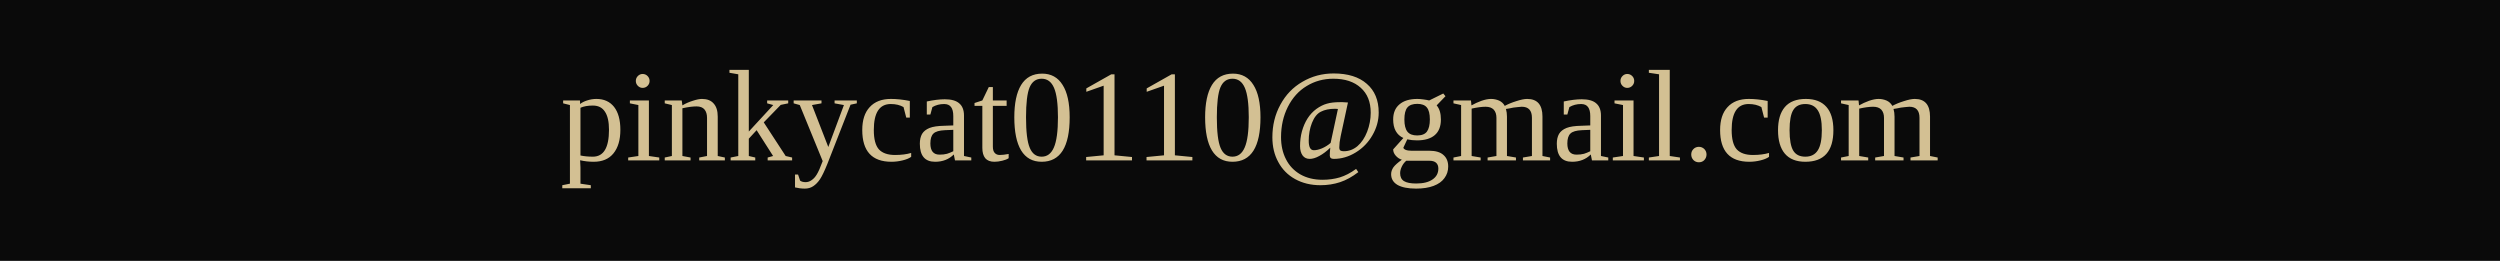
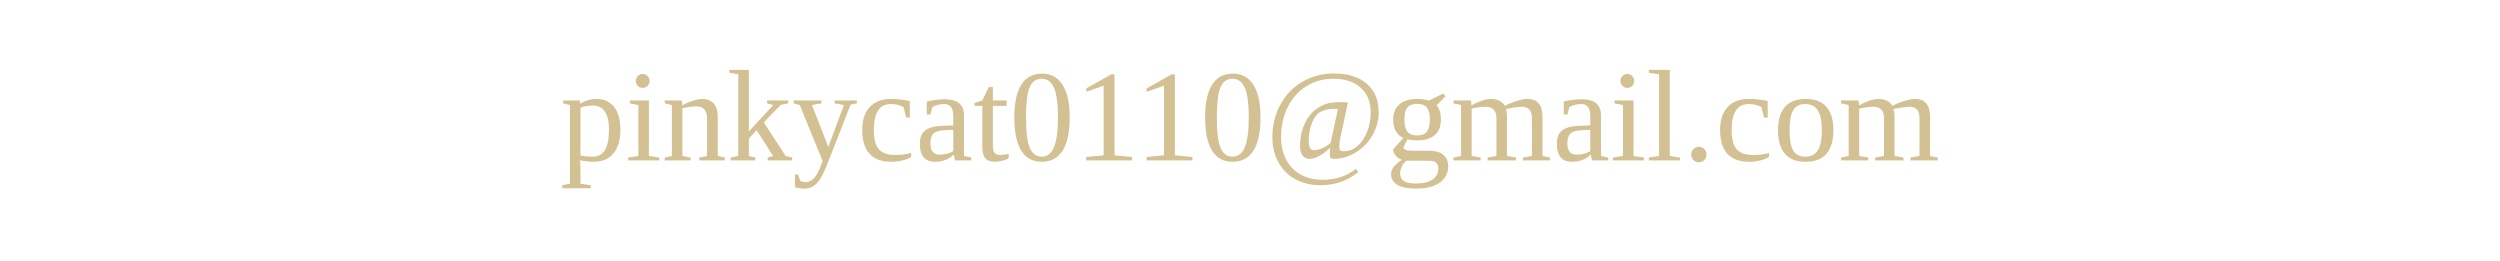
<svg xmlns="http://www.w3.org/2000/svg" lang="en-GB" aria-labelledby="title" viewBox="0 0 230 24">
  <defs>
    <style type="text/css">

  rect {
    width: 230px;
    height: 24px;
-     fill: rgb(10, 10, 10);
+     fill: #35394500;
  }

  text {
    font-size: 1em;
    fill: #D3C093;
    pointer-events: none;
  }

  a:focus text,
  rect:hover + text {
    fill: #46ACFA;
    text-shadow: 1px 1px 1px rgba(0, 0, 0, 0.2);
    text-decoration: underline 1px solid rgb(10, 10, 10);
    text-underline-offset: 5px;
  }

  </style>
  </defs>
  <a href="mailto:pinkycat0110@gmail.com" aria-label="Email">
    <rect />
    <text x="50%" y="50%" text-anchor="middle" dominant-baseline="middle">pinkycat0110@gmail.com</text>
  </a>
</svg>
